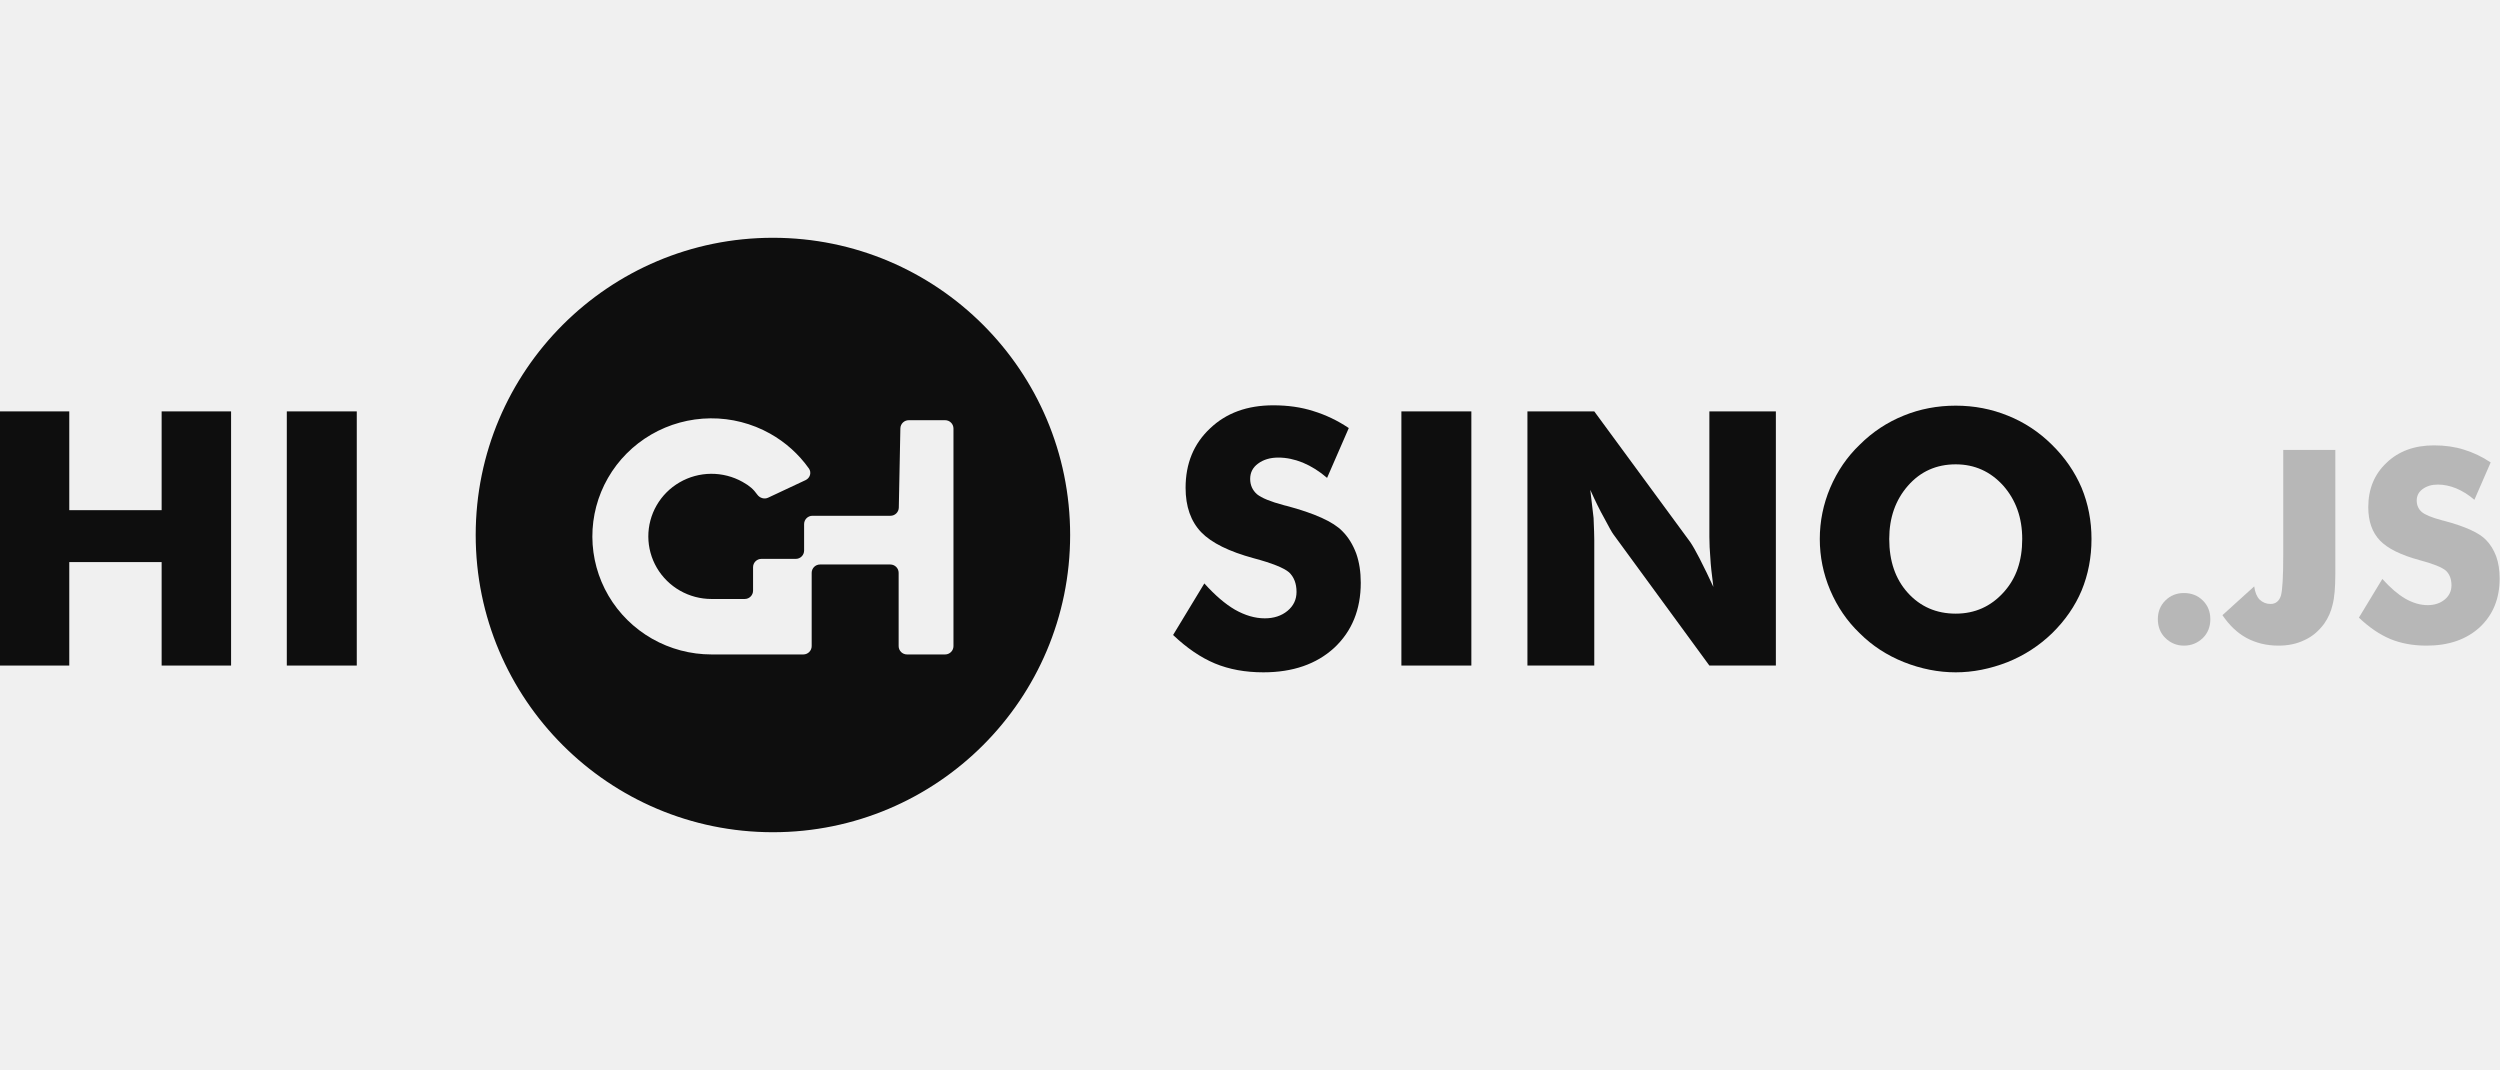
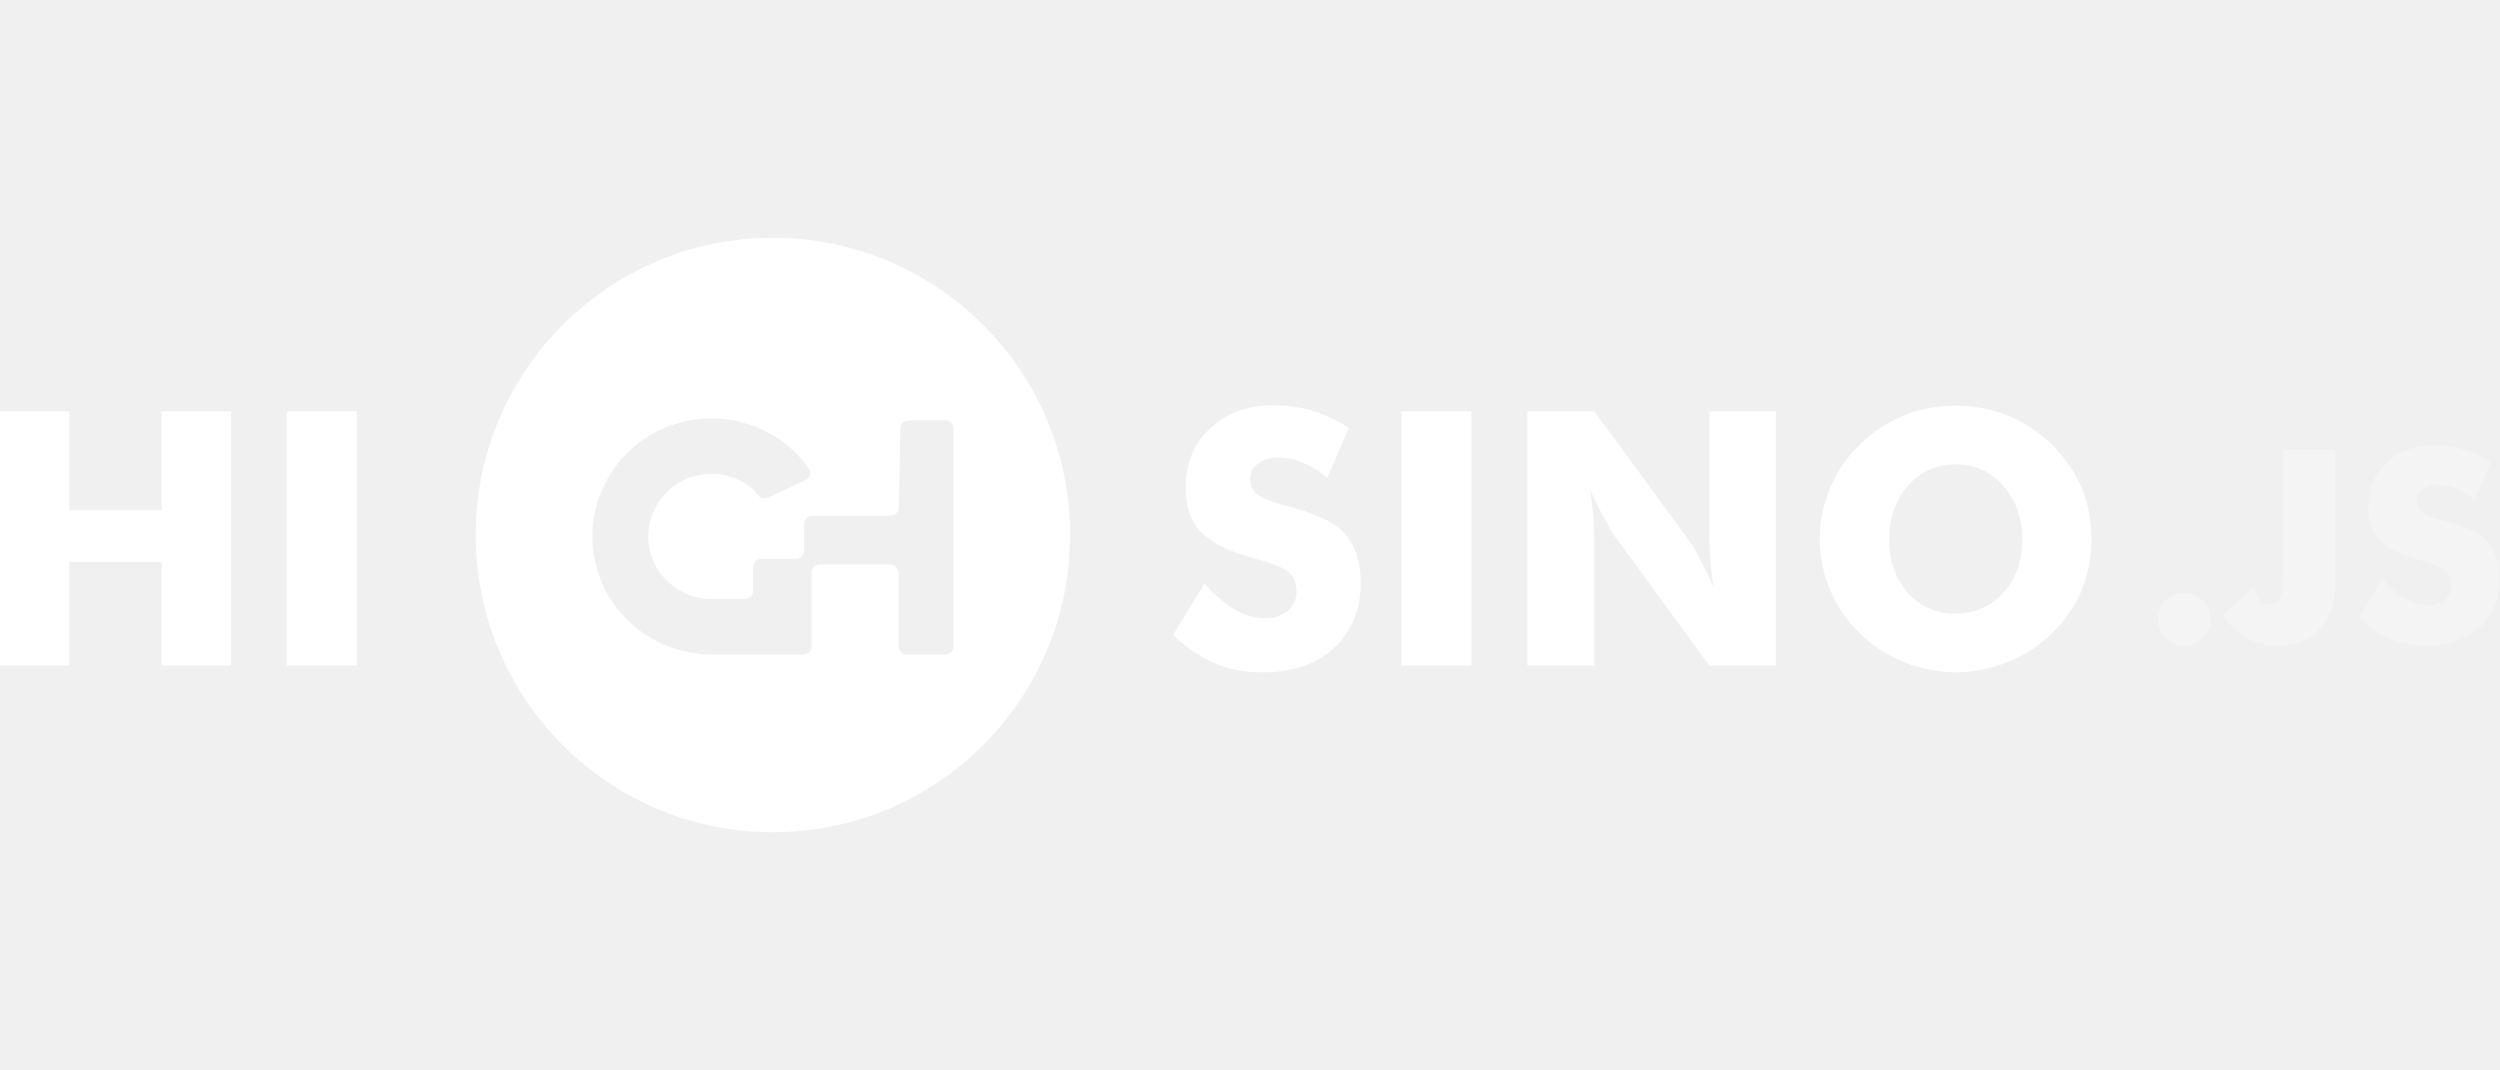
<svg xmlns="http://www.w3.org/2000/svg" width="500" height="214" viewBox="0 0 900 214">
  <style>
        svg {
-             fill: #0E0E0E;
-             margin-left: 50%;
-             transform: translateX(-50%);
+             fill: #FFFFFF;
        }
        
-         @media (prefers-color-scheme: dark) {
+         @media (prefers-color-scheme: light) {
            svg {
-                 fill: #FFFFFF;
+                 fill: #0E0E0E;
            }
        }
    </style>
  <path fill-rule="evenodd" clip-rule="evenodd" d="M278.25 214C337.344 214 385.25 166.094 385.25 107C385.25 47.906 337.344 0 278.25 0C219.156 0 171.25 47.906 171.25 107C171.25 166.094 219.156 214 278.25 214ZM234.743 144.336C241.249 148.047 248.623 150 256.13 150H289.203C290.86 150 292.203 148.657 292.203 147V120.619C292.203 118.962 293.546 117.619 295.203 117.619H320.512C322.169 117.619 323.512 118.962 323.512 120.619V147C323.512 148.657 324.855 150 326.512 150H340.25C341.907 150 343.25 148.657 343.25 147V68.675C343.25 67.018 341.907 65.675 340.25 65.675H327.134C325.5 65.675 324.167 66.982 324.134 68.615L323.57 97.139C323.538 98.772 322.204 100.079 320.571 100.079H292.48C290.823 100.079 289.48 101.423 289.48 103.079V112.595C289.48 114.252 288.137 115.595 286.48 115.595H274.103C272.447 115.595 271.103 116.938 271.103 118.595V127.034C271.103 128.691 269.76 130.034 268.103 130.034H256.13C252.15 130.034 248.239 128.998 244.79 127.031C241.34 125.063 238.472 122.233 236.473 118.822C234.473 115.412 233.412 111.541 233.395 107.596C233.378 103.651 234.406 99.772 236.376 96.344C238.346 92.917 241.19 90.062 244.622 88.066C248.055 86.069 251.956 85.001 255.936 84.967C259.915 84.933 263.834 85.936 267.301 87.874C269.876 89.314 271.239 90.519 272.602 92.435C273.495 93.69 275.128 94.22 276.523 93.567L290.014 87.241C291.622 86.487 292.234 84.503 291.206 83.055C287.546 77.896 282.765 73.597 277.199 70.484C270.661 66.829 263.27 64.938 255.764 65.001C248.258 65.065 240.9 67.08 234.426 70.846C227.953 74.611 222.59 79.995 218.874 86.46C215.157 92.924 213.218 100.241 213.25 107.681C213.282 115.121 215.284 122.422 219.056 128.855C222.827 135.287 228.237 140.625 234.743 144.336Z" />
  <path d="M0 154V62.5H24.938V98.062H58.188V62.5H83.188V154H58.188V116.75H24.938V154H0Z" />
  <path d="M103.25 154V62.5H128.438V154H103.25Z" />
  <path d="M433.562 124.438C437.396 128.688 441.062 131.833 444.562 133.875C448.229 135.958 451.812 137 455.312 137C458.604 137 461.333 136.104 463.5 134.312C465.667 132.521 466.75 130.25 466.75 127.5C466.75 124.5 465.854 122.146 464.062 120.438C462.146 118.812 457.917 117.125 451.375 115.375C442.458 112.958 436.146 109.833 432.438 106C428.688 102.083 426.812 96.75 426.812 90C426.812 81.25 429.75 74.125 435.625 68.625C441.417 63.083 449 60.312 458.375 60.312C463.667 60.312 468.458 61 472.75 62.375C477.25 63.75 481.521 65.792 485.562 68.5L477.75 86.438C475 84.062 472.083 82.229 469 80.938C466 79.729 463.062 79.125 460.188 79.125C457.271 79.125 454.833 79.854 452.875 81.312C451 82.688 450.062 84.521 450.062 86.812C450.062 89.021 450.875 90.854 452.5 92.312C454.208 93.688 457.417 95 462.125 96.25C462.292 96.292 462.438 96.333 462.562 96.375C462.688 96.375 462.875 96.417 463.125 96.5C473.292 99.208 480 102.25 483.25 105.625C485.375 107.75 487.042 110.438 488.25 113.688C489.333 116.771 489.875 120.271 489.875 124.188C489.875 133.854 486.688 141.667 480.312 147.625C473.896 153.5 465.396 156.438 454.812 156.438C448.312 156.438 442.5 155.375 437.375 153.25C432.292 151.125 427.271 147.708 422.312 143L433.562 124.438Z" />
  <path d="M504.5 154V62.5H529.688V154H504.5Z" />
  <path d="M549.875 154V62.5H573.938L608.5 109.562C609.375 110.854 610.479 112.792 611.812 115.375C613.521 118.708 615.188 122.146 616.812 125.688C616.188 120.896 615.833 117.542 615.75 115.625C615.5 112.625 615.375 109.979 615.375 107.688V62.5H639.312V154H615.375L580.812 106.75C580.312 106.083 579.208 104.125 577.5 100.875C576 98.208 574.333 94.833 572.5 90.75C572.917 94 573.312 97.375 573.688 100.875C573.854 104.792 573.938 107.438 573.938 108.812V154H549.875Z" />
  <path d="M752.938 108.438C752.938 115.062 751.75 121.25 749.375 127C747 132.625 743.458 137.75 738.75 142.375C734.083 146.875 728.75 150.333 722.75 152.75C716.458 155.208 710.229 156.438 704.062 156.438C697.812 156.438 691.583 155.208 685.375 152.75C679.25 150.292 673.958 146.833 669.5 142.375C665 138.083 661.458 132.917 658.875 126.875C656.375 120.958 655.125 114.812 655.125 108.438C655.125 102.062 656.375 95.917 658.875 90C661.458 83.958 665 78.792 669.5 74.5C674.083 69.917 679.375 66.417 685.375 64C691.208 61.625 697.438 60.438 704.062 60.438C710.688 60.438 716.958 61.646 722.875 64.062C728.792 66.438 734.062 69.917 738.688 74.5C743.354 79.083 746.917 84.25 749.375 90C751.75 95.75 752.938 101.896 752.938 108.438ZM704.062 135.312C710.938 135.312 716.688 132.75 721.312 127.625C723.604 125.083 725.292 122.229 726.375 119.062C727.458 115.896 728 112.354 728 108.438C728 100.812 725.729 94.417 721.188 89.25C716.562 84.125 710.854 81.562 704.062 81.562C697.104 81.562 691.375 84.125 686.875 89.25C682.375 94.375 680.125 100.771 680.125 108.438C680.125 116.396 682.333 122.833 686.75 127.75C691.292 132.792 697.062 135.312 704.062 135.312Z" />
  <path d="M776.828 137.312C776.828 134.625 777.719 132.391 779.5 130.609C781.312 128.797 783.547 127.891 786.203 127.891C788.953 127.891 791.234 128.797 793.047 130.609C794.828 132.391 795.719 134.625 795.719 137.312C795.719 140.031 794.828 142.281 793.047 144.062C791.141 145.906 788.859 146.828 786.203 146.828C783.641 146.828 781.406 145.906 779.5 144.062C777.719 142.281 776.828 140.031 776.828 137.312Z" fill-opacity="0.25" />
  <path d="M821.969 76.375H840.719V120.906C840.719 125.906 840.391 129.625 839.734 132.062C839.203 134.5 838.188 136.797 836.688 138.953C834.656 141.672 832.312 143.625 829.656 144.812C826.938 146.156 823.812 146.828 820.281 146.828C816.031 146.828 812.188 145.906 808.75 144.062C805.5 142.312 802.609 139.578 800.078 135.859L811.516 125.5C811.797 127.625 812.438 129.203 813.438 130.234C814.562 131.297 815.875 131.828 817.375 131.828C819.219 131.828 820.469 130.844 821.125 128.875C821.688 126.875 821.969 121.953 821.969 114.109V76.375Z" fill-opacity="0.25" />
  <path d="M857.641 122.828C860.516 126.016 863.266 128.375 865.891 129.906C868.641 131.469 871.328 132.25 873.953 132.25C876.422 132.25 878.469 131.578 880.094 130.234C881.719 128.891 882.531 127.188 882.531 125.125C882.531 122.875 881.859 121.109 880.516 119.828C879.078 118.609 875.906 117.344 871 116.031C864.312 114.219 859.578 111.875 856.797 109C853.984 106.062 852.578 102.062 852.578 97C852.578 90.438 854.781 85.094 859.188 80.969C863.531 76.812 869.219 74.734 876.25 74.734C880.219 74.734 883.812 75.25 887.031 76.281C890.406 77.312 893.609 78.844 896.641 80.875L890.781 94.328C888.719 92.547 886.531 91.172 884.219 90.203C881.969 89.297 879.766 88.844 877.609 88.844C875.422 88.844 873.594 89.391 872.125 90.484C870.719 91.516 870.016 92.891 870.016 94.609C870.016 96.266 870.625 97.641 871.844 98.734C873.125 99.766 875.531 100.75 879.062 101.688C879.188 101.719 879.297 101.75 879.391 101.781C879.484 101.781 879.625 101.812 879.812 101.875C887.438 103.906 892.469 106.188 894.906 108.719C896.5 110.312 897.75 112.328 898.656 114.766C899.469 117.078 899.875 119.703 899.875 122.641C899.875 129.891 897.484 135.75 892.703 140.219C887.891 144.625 881.516 146.828 873.578 146.828C868.703 146.828 864.344 146.031 860.5 144.438C856.688 142.844 852.922 140.281 849.203 136.75L857.641 122.828Z" fill-opacity="0.25" />
</svg>
